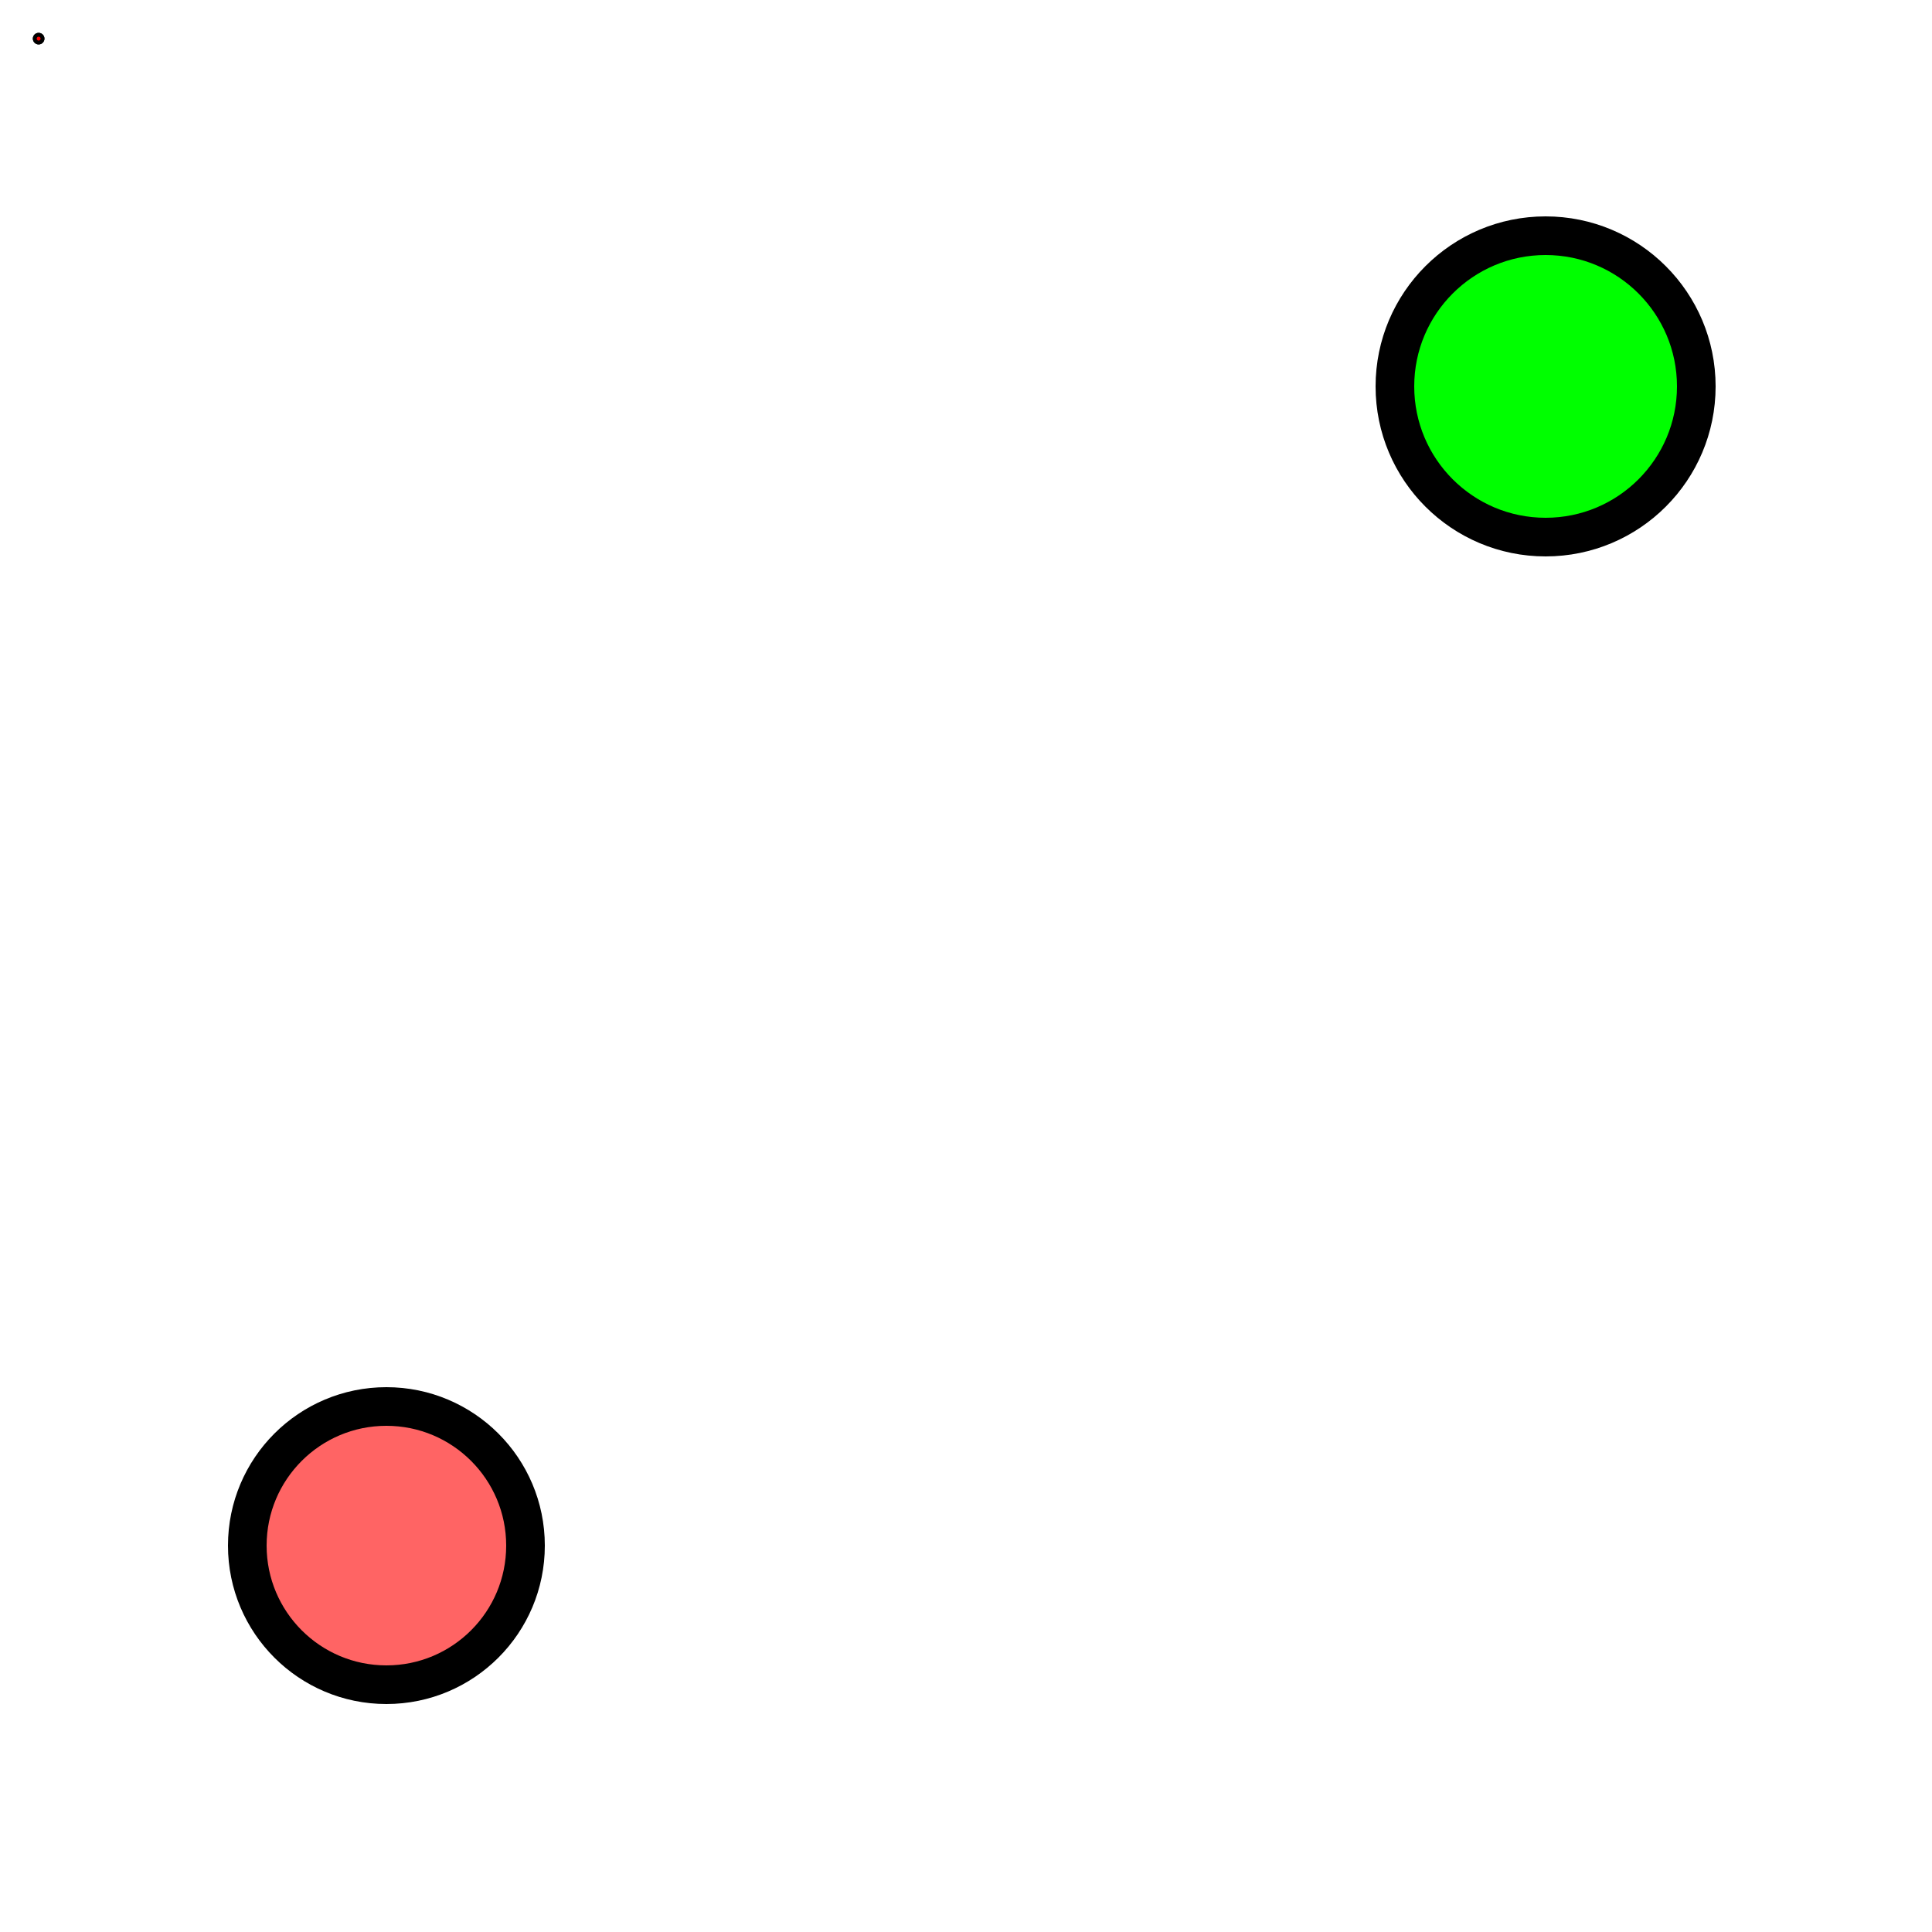
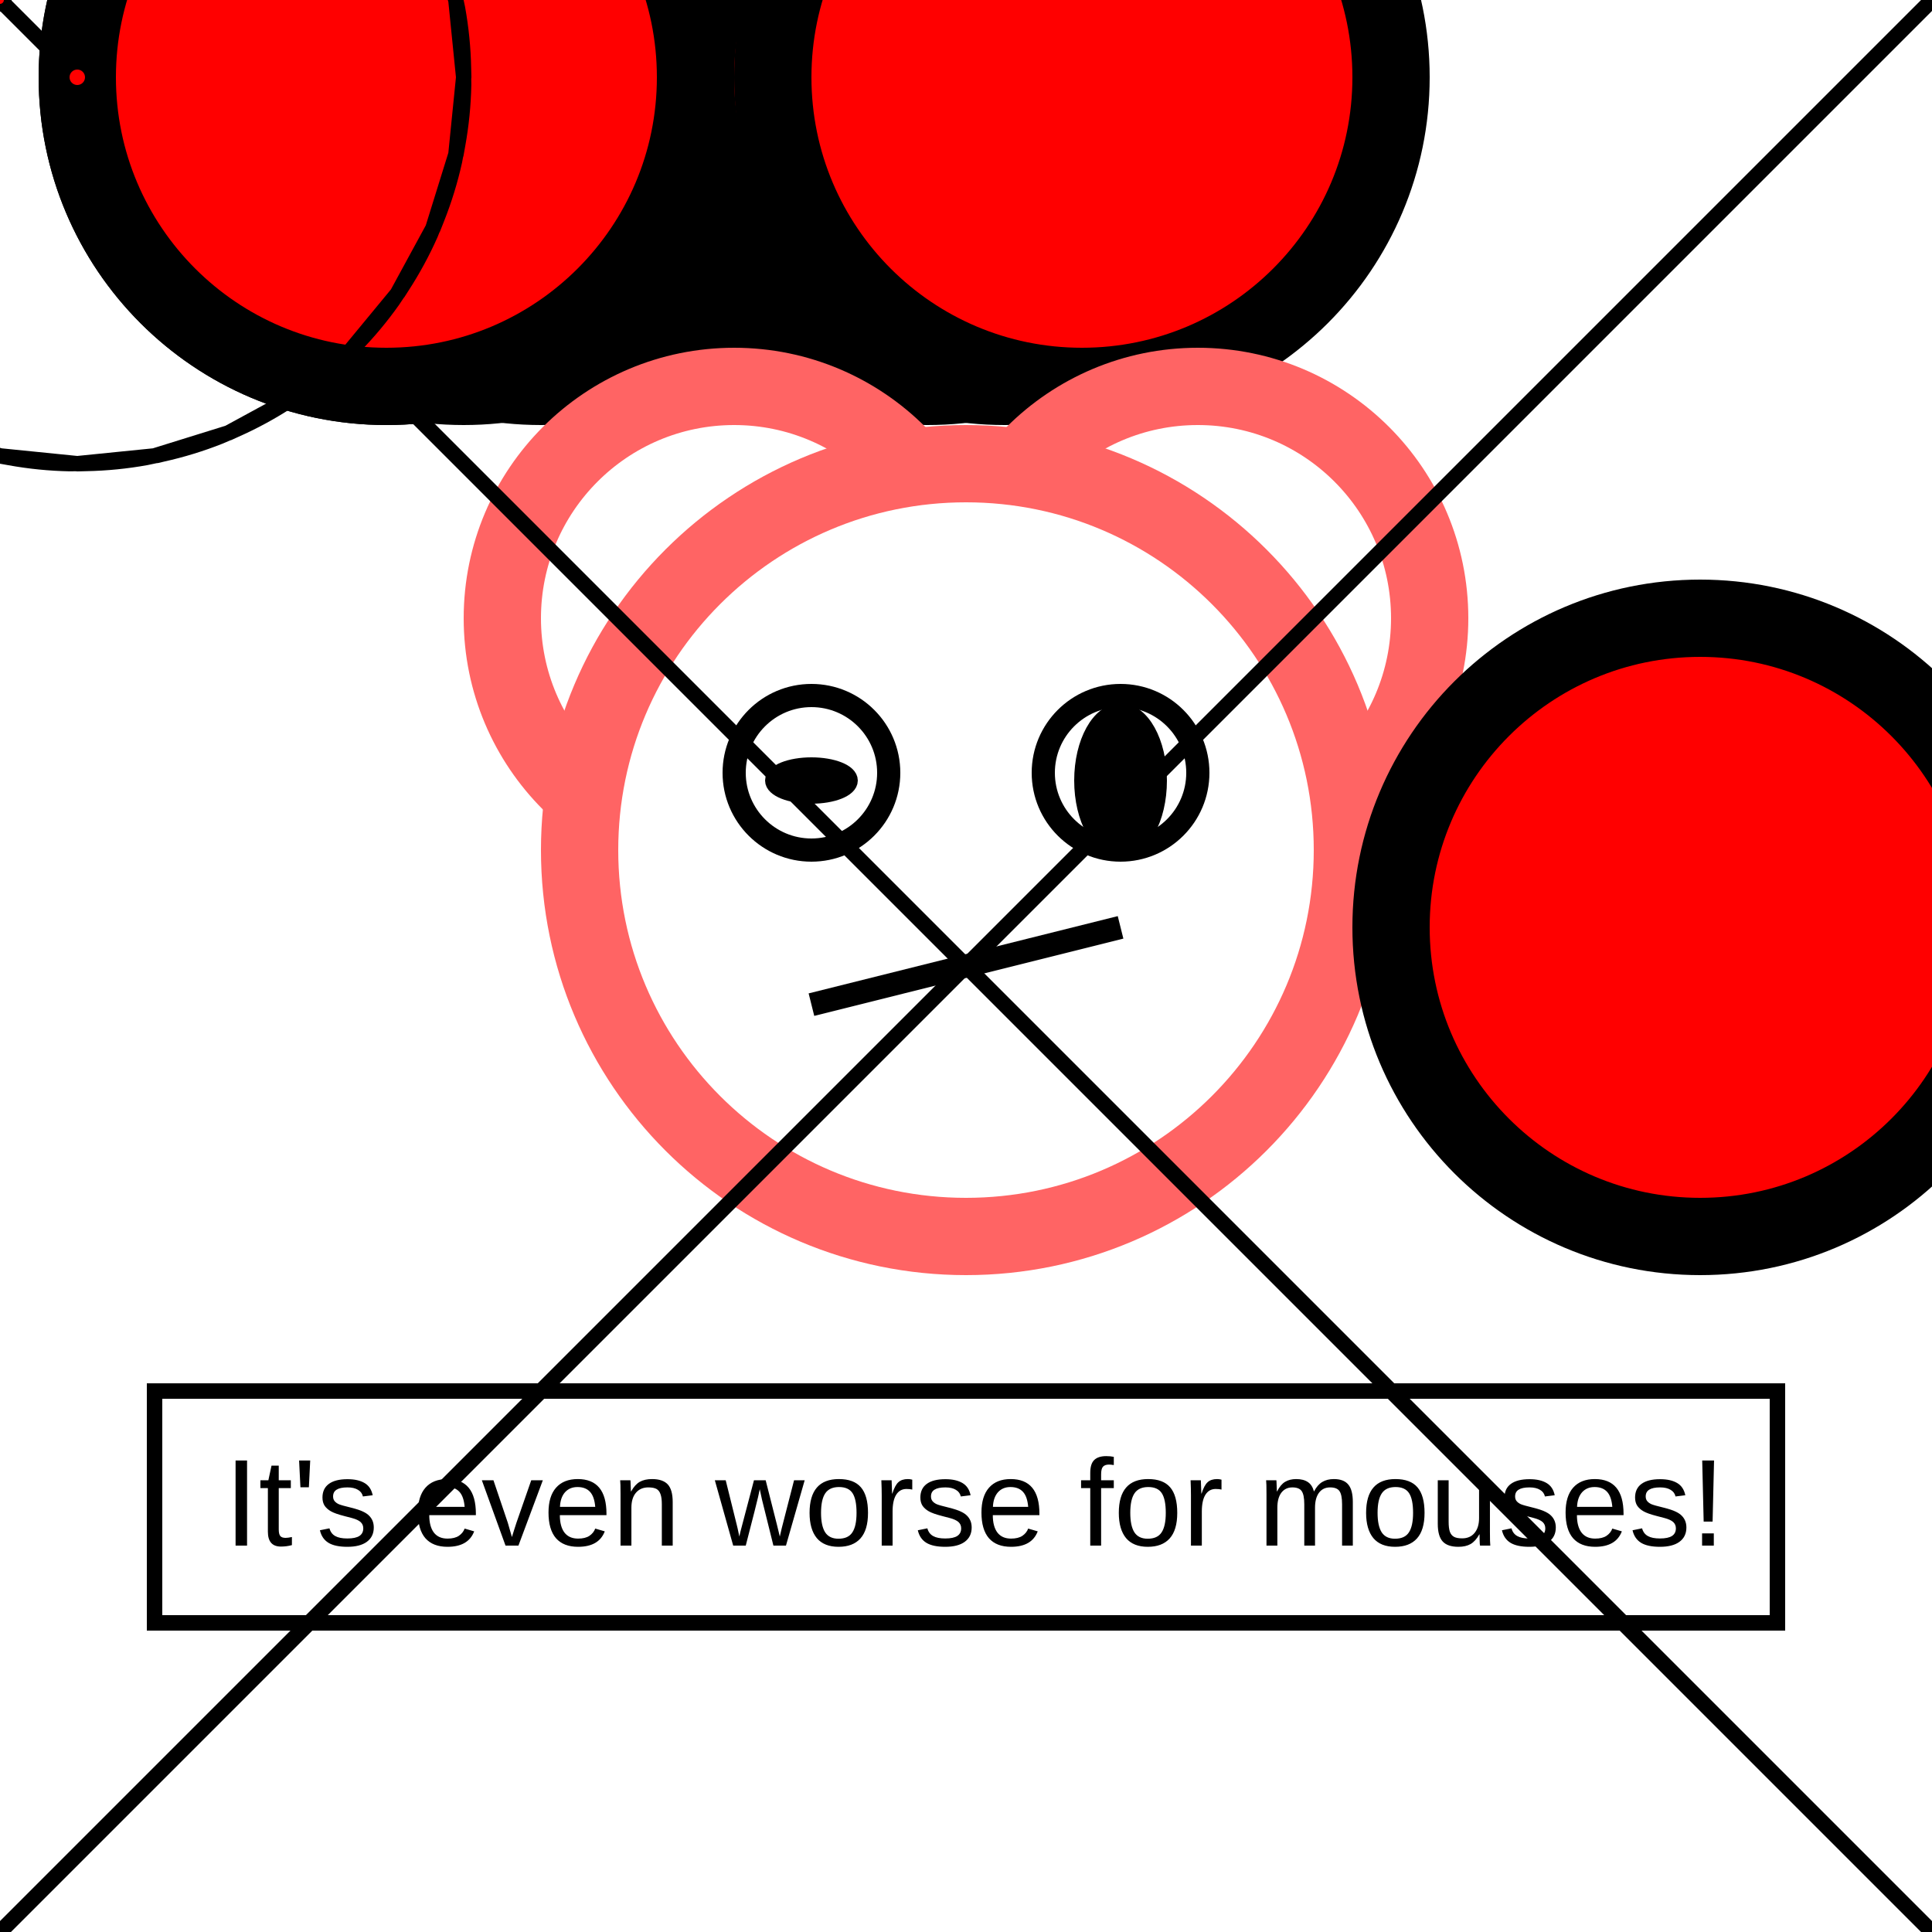
- <svg xmlns="http://www.w3.org/2000/svg" width="500" height="500" style="background-color: rgba(255, 255, 255, 1)">
-   <circle id="circles" cx="10" cy="10" r="1" fill="rgba(255, 0, 0, 1)" fill-opacity="1" stroke="rgba(0, 0, 0, 1)" stroke-width="1" />
-   <circle id="circles" cx="100" cy="400" r="36" fill="rgba(255, 100, 100, 1)" fill-opacity="1" stroke="rgba(0, 0, 0, 1)" stroke-width="10" />
-   <circle id="circles" cx="400" cy="100" r="39" fill="rgba(0, 255, 0, 1)" fill-opacity="1" stroke="rgba(0, 0, 0, 1)" stroke-width="10" />
-   <circle id="gottenCircle" cx="10" cy="10" r="1" fill="rgba(255, 0, 0, 1)" fill-opacity="1" stroke="rgba(0, 0, 0, 1)" stroke-width="1" />
+ <svg xmlns="http://www.w3.org/2000/svg" width="250" height="250" style="background-color: rgba(255, 255, 255, 1)">
+   <rect id="firkant" x="10" y="10" width="230" height="230" fill="rgba(255, 255, 255, 1)" fill-opacity="1" stroke="rgba(255, 255, 255, 1)" stroke-width="10" />
+   <circle id="circles" cx="50" cy="10" r="33" fill="rgba(255, 0, 0, 1)" fill-opacity="1" stroke="rgba(0, 0, 0, 1)" stroke-width="10" />
+   <circle id="circles" cx="100" cy="10" r="36" fill="rgba(255, 100, 100, 1)" fill-opacity="1" stroke="rgba(255, 255, 255, 1)" stroke-width="10" />
+   <circle id="circles" cx="500" cy="10" r="39" fill="rgba(0, 255, 0, 1)" fill-opacity="1" stroke="rgba(0, 0, 0, 1)" stroke-width="10" />
+   <circle id="circles" cx="50" cy="10" r="40" fill="rgba(255, 0, 0, 1)" fill-opacity="1" stroke="rgba(0, 0, 0, 1)" stroke-width="10" />
+   <circle id="circles" cx="60" cy="10" r="40" fill="rgba(255, 0, 0, 1)" fill-opacity="1" stroke="rgba(0, 0, 0, 1)" stroke-width="10" />
+   <circle id="circles" cx="70" cy="10" r="40" fill="rgba(255, 0, 0, 1)" fill-opacity="1" stroke="rgba(0, 0, 0, 1)" stroke-width="10" />
+   <circle id="circles" cx="80" cy="10" r="40" fill="rgba(255, 0, 0, 1)" fill-opacity="1" stroke="rgba(0, 0, 0, 1)" stroke-width="10" />
+   <circle id="circles" cx="90" cy="10" r="40" fill="rgba(255, 0, 0, 1)" fill-opacity="1" stroke="rgba(0, 0, 0, 1)" stroke-width="10" />
+   <circle id="circles" cx="100" cy="10" r="40" fill="rgba(255, 0, 0, 1)" fill-opacity="1" stroke="rgba(0, 0, 0, 1)" stroke-width="10" />
+   <circle id="circles" cx="110" cy="10" r="40" fill="rgba(255, 0, 0, 1)" fill-opacity="1" stroke="rgba(0, 0, 0, 1)" stroke-width="10" />
+   <circle id="circles" cx="120" cy="10" r="40" fill="rgba(255, 0, 0, 1)" fill-opacity="1" stroke="rgba(0, 0, 0, 1)" stroke-width="10" />
+   <circle id="circles" cx="130" cy="10" r="40" fill="rgba(255, 0, 0, 1)" fill-opacity="1" stroke="rgba(0, 0, 0, 1)" stroke-width="10" />
+   <circle id="circles" cx="140" cy="10" r="40" fill="rgba(255, 0, 0, 1)" fill-opacity="1" stroke="rgba(0, 0, 0, 1)" stroke-width="10" />
+   <g id="mouse" transform="translate(125, 80)">
+     <g id="mousEars" transform="translate(0, 0)">
+       <circle id="leftEar" cx="-30" cy="0" r="30" fill="rgba(255, 255, 255, 1)" fill-opacity="1" stroke="rgba(255, 100, 100, 1)" stroke-width="10" />
+       <circle id="rightEar" cx="30" cy="0" r="30" fill="rgba(255, 255, 255, 1)" fill-opacity="1" stroke="rgba(255, 100, 100, 1)" stroke-width="10" />
+     </g>
+     <g id="mouseFace" transform="translate(0, 0)">
+       <circle id="face" cx="0" cy="30" r="50" fill="rgba(255, 255, 255, 1)" fill-opacity="1" stroke="rgba(255, 100, 100, 1)" stroke-width="10" />
+       <circle id="eye" cx="-20" cy="20" r="10" fill="rgba(255, 255, 255, 1)" fill-opacity="1" stroke="rgba(0, 0, 0, 1)" stroke-width="3" />
+       <circle id="eye2" cx="20" cy="20" r="10" fill="rgba(255, 255, 255, 1)" fill-opacity="1" stroke="rgba(0, 0, 0, 1)" stroke-width="3" />
+       <ellipse id="eyeball" cx="-20" cy="21" rx="5" ry="2" fill="rgba(0, 0, 0, 1)" stroke="rgba(0, 0, 0, 1)" stroke-width="2" />
+       <ellipse id="eyeball2" cx="20" cy="21" rx="5" ry="9" fill="rgba(0, 0, 0, 1)" stroke="rgba(0, 0, 0, 1)" stroke-width="2" />
+       <line id="mouth" x1="-20" y1="50" x2="20" y2="40" stroke="rgba(0, 0, 0, 1)" stroke-width="3" />
+     </g>
+   </g>
+   <rect id="rectangle1" x="20" y="180" width="210" height="30" fill="rgba(255, 255, 255, 1)" fill-opacity="1" stroke="rgba(0, 0, 0, 1)" stroke-width="2" />
+   <text id="txt" x="29" y="200" fill="rgba(0, 0, 0, 1)" font-family="Arial" font-size="16">It's even worse for mouses!</text>
+   <line id="l1" x1="0" y1="0" x2="251" y2="251" stroke="rgba(0, 0, 0, 1)" stroke-width="2" />
+   <line id="l2" x1="0" y1="250" x2="251" y2="-1" stroke="rgba(0, 0, 0, 1)" stroke-width="2" />
+   <circle id="circles2" cx="50" cy="10" r="40" fill="rgba(255, 0, 0, 1)" fill-opacity="1" stroke="rgba(0, 0, 0, 1)" stroke-width="10" />
+   <circle id="circles2" cx="220" cy="120" r="40" fill="rgba(255, 0, 0, 1)" fill-opacity="1" stroke="rgba(0, 0, 0, 1)" stroke-width="10" />
+   <circle id="gottenCircle" cx="0" cy="0" r="1" fill="rgba(255, 0, 0, 1)" fill-opacity="1" stroke="rgba(0, 0, 0, 1)" stroke-width="1" />
+   <circle id="tis" cx="10" cy="10" r="1" fill="rgba(255, 0, 0, 1)" fill-opacity="1" stroke="rgba(0, 0, 0, 1)" stroke-width="100" />
</svg>
